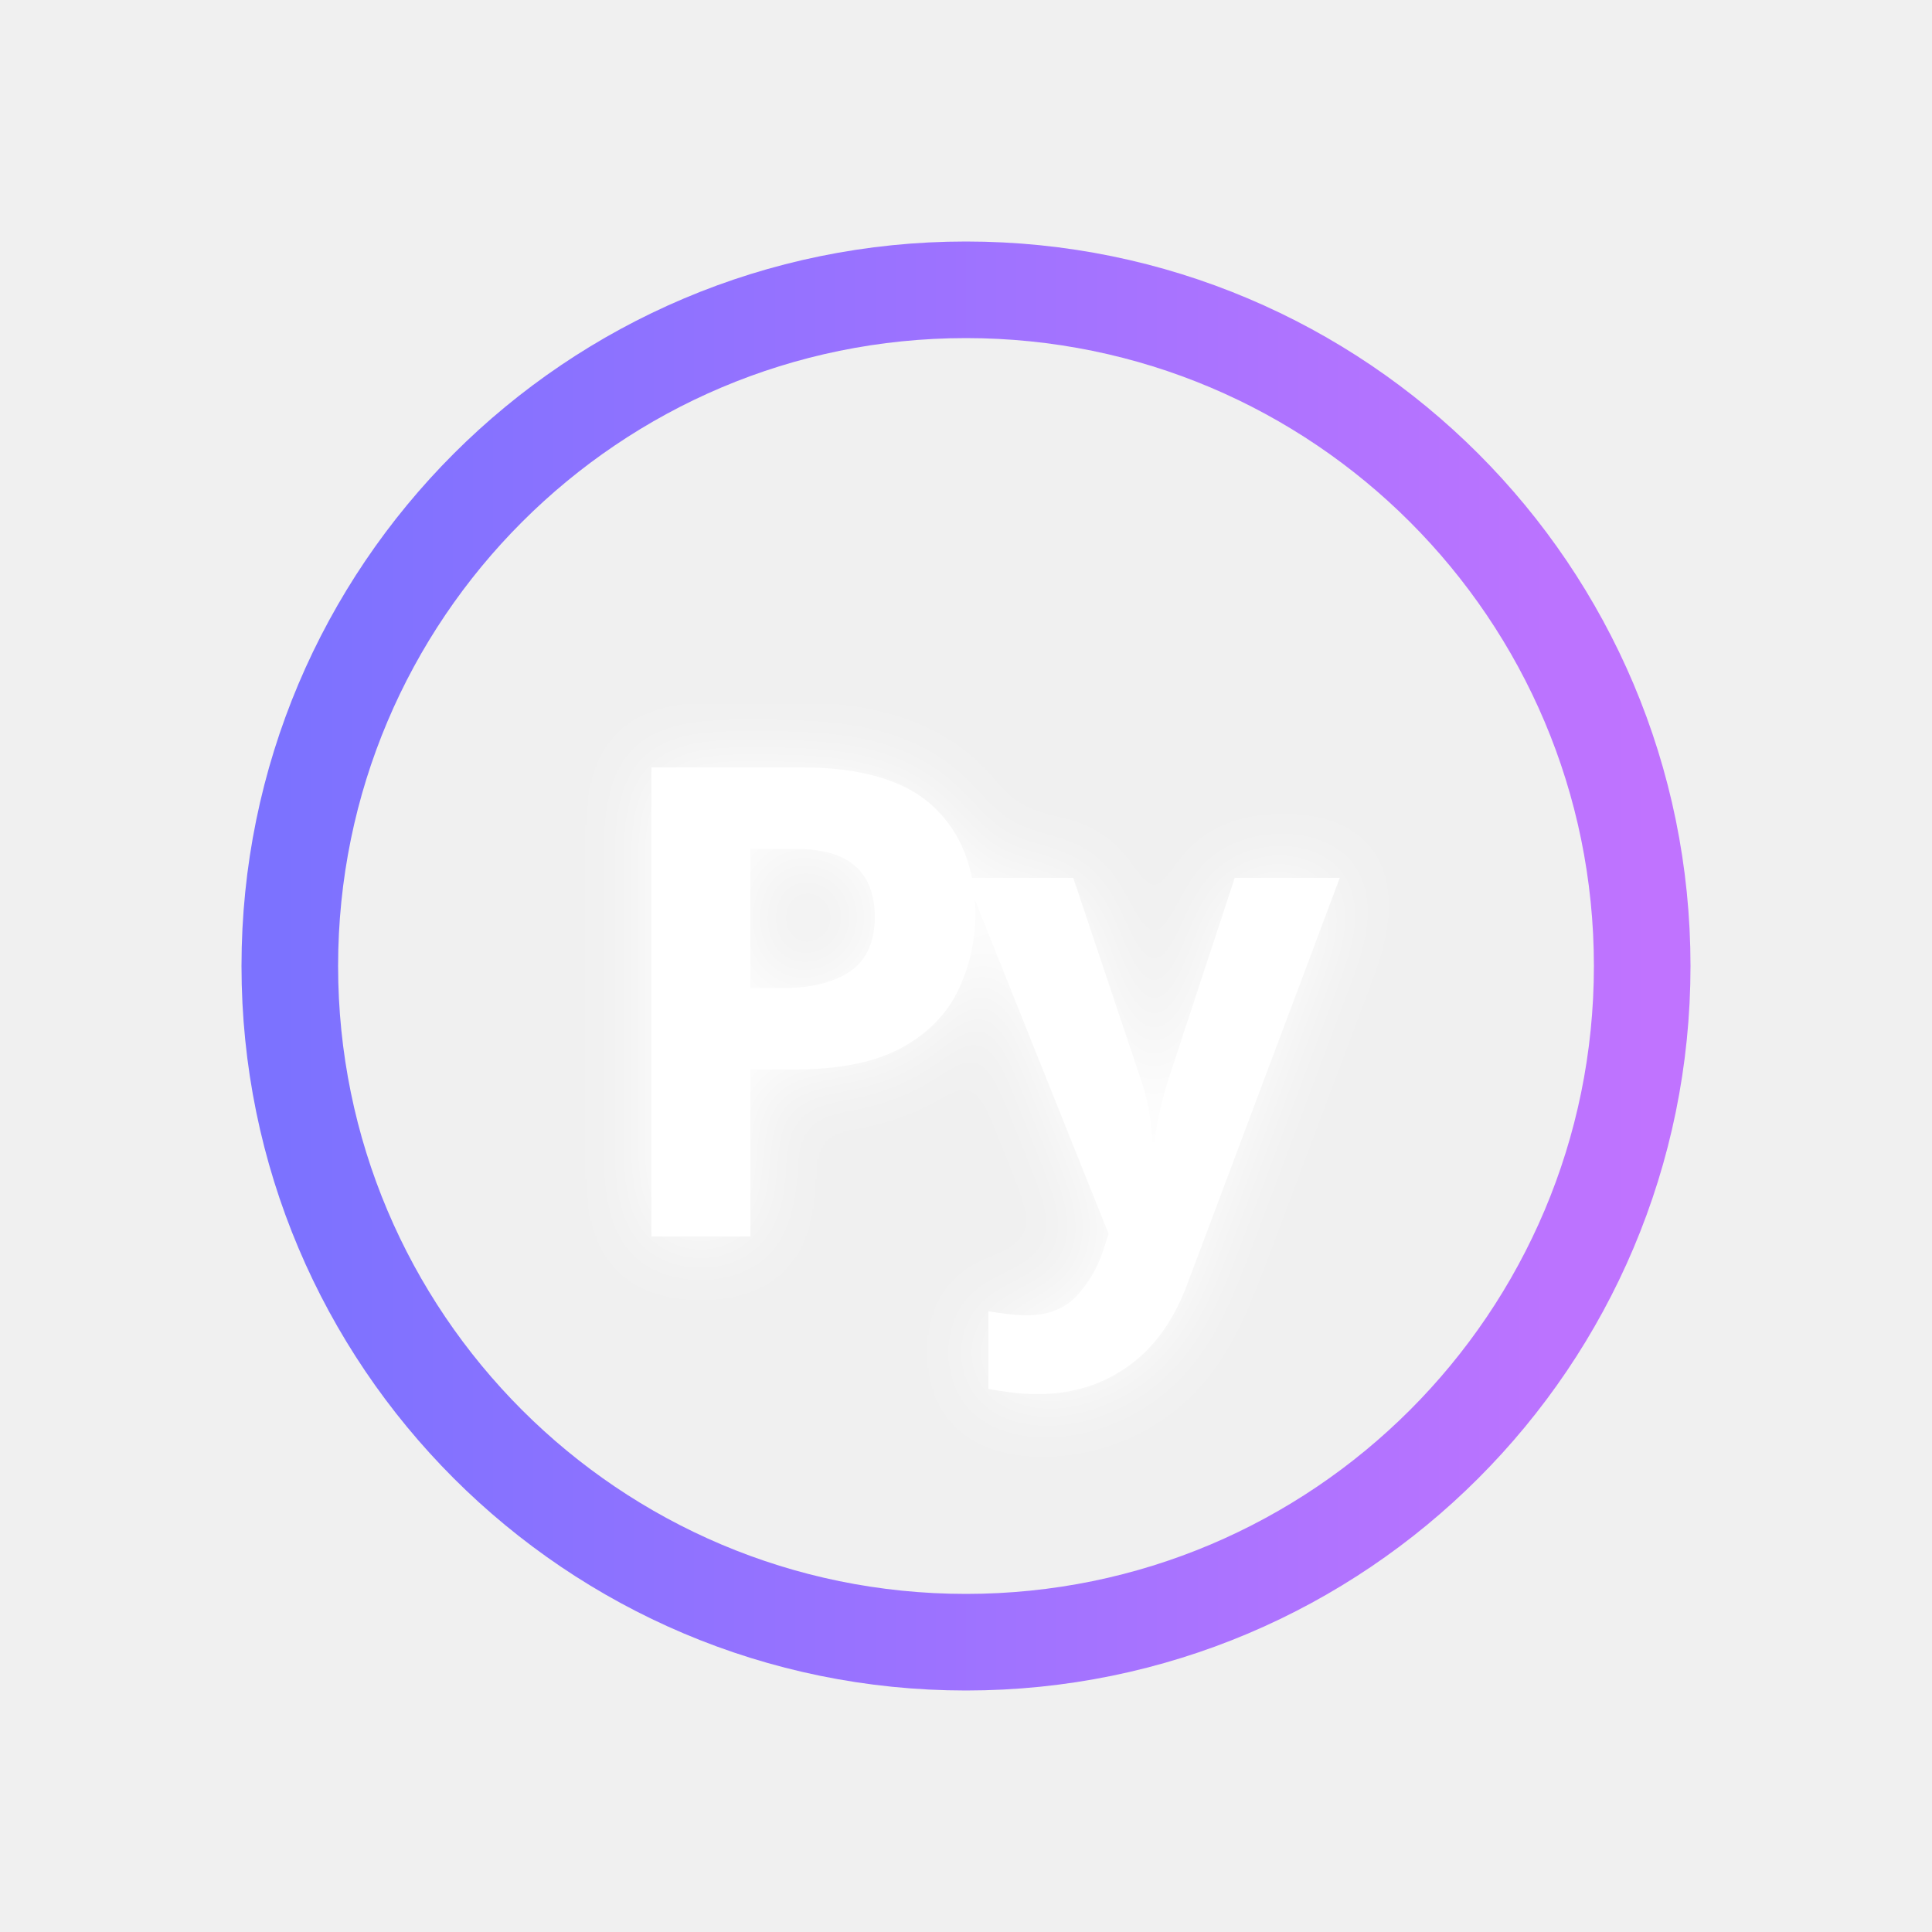
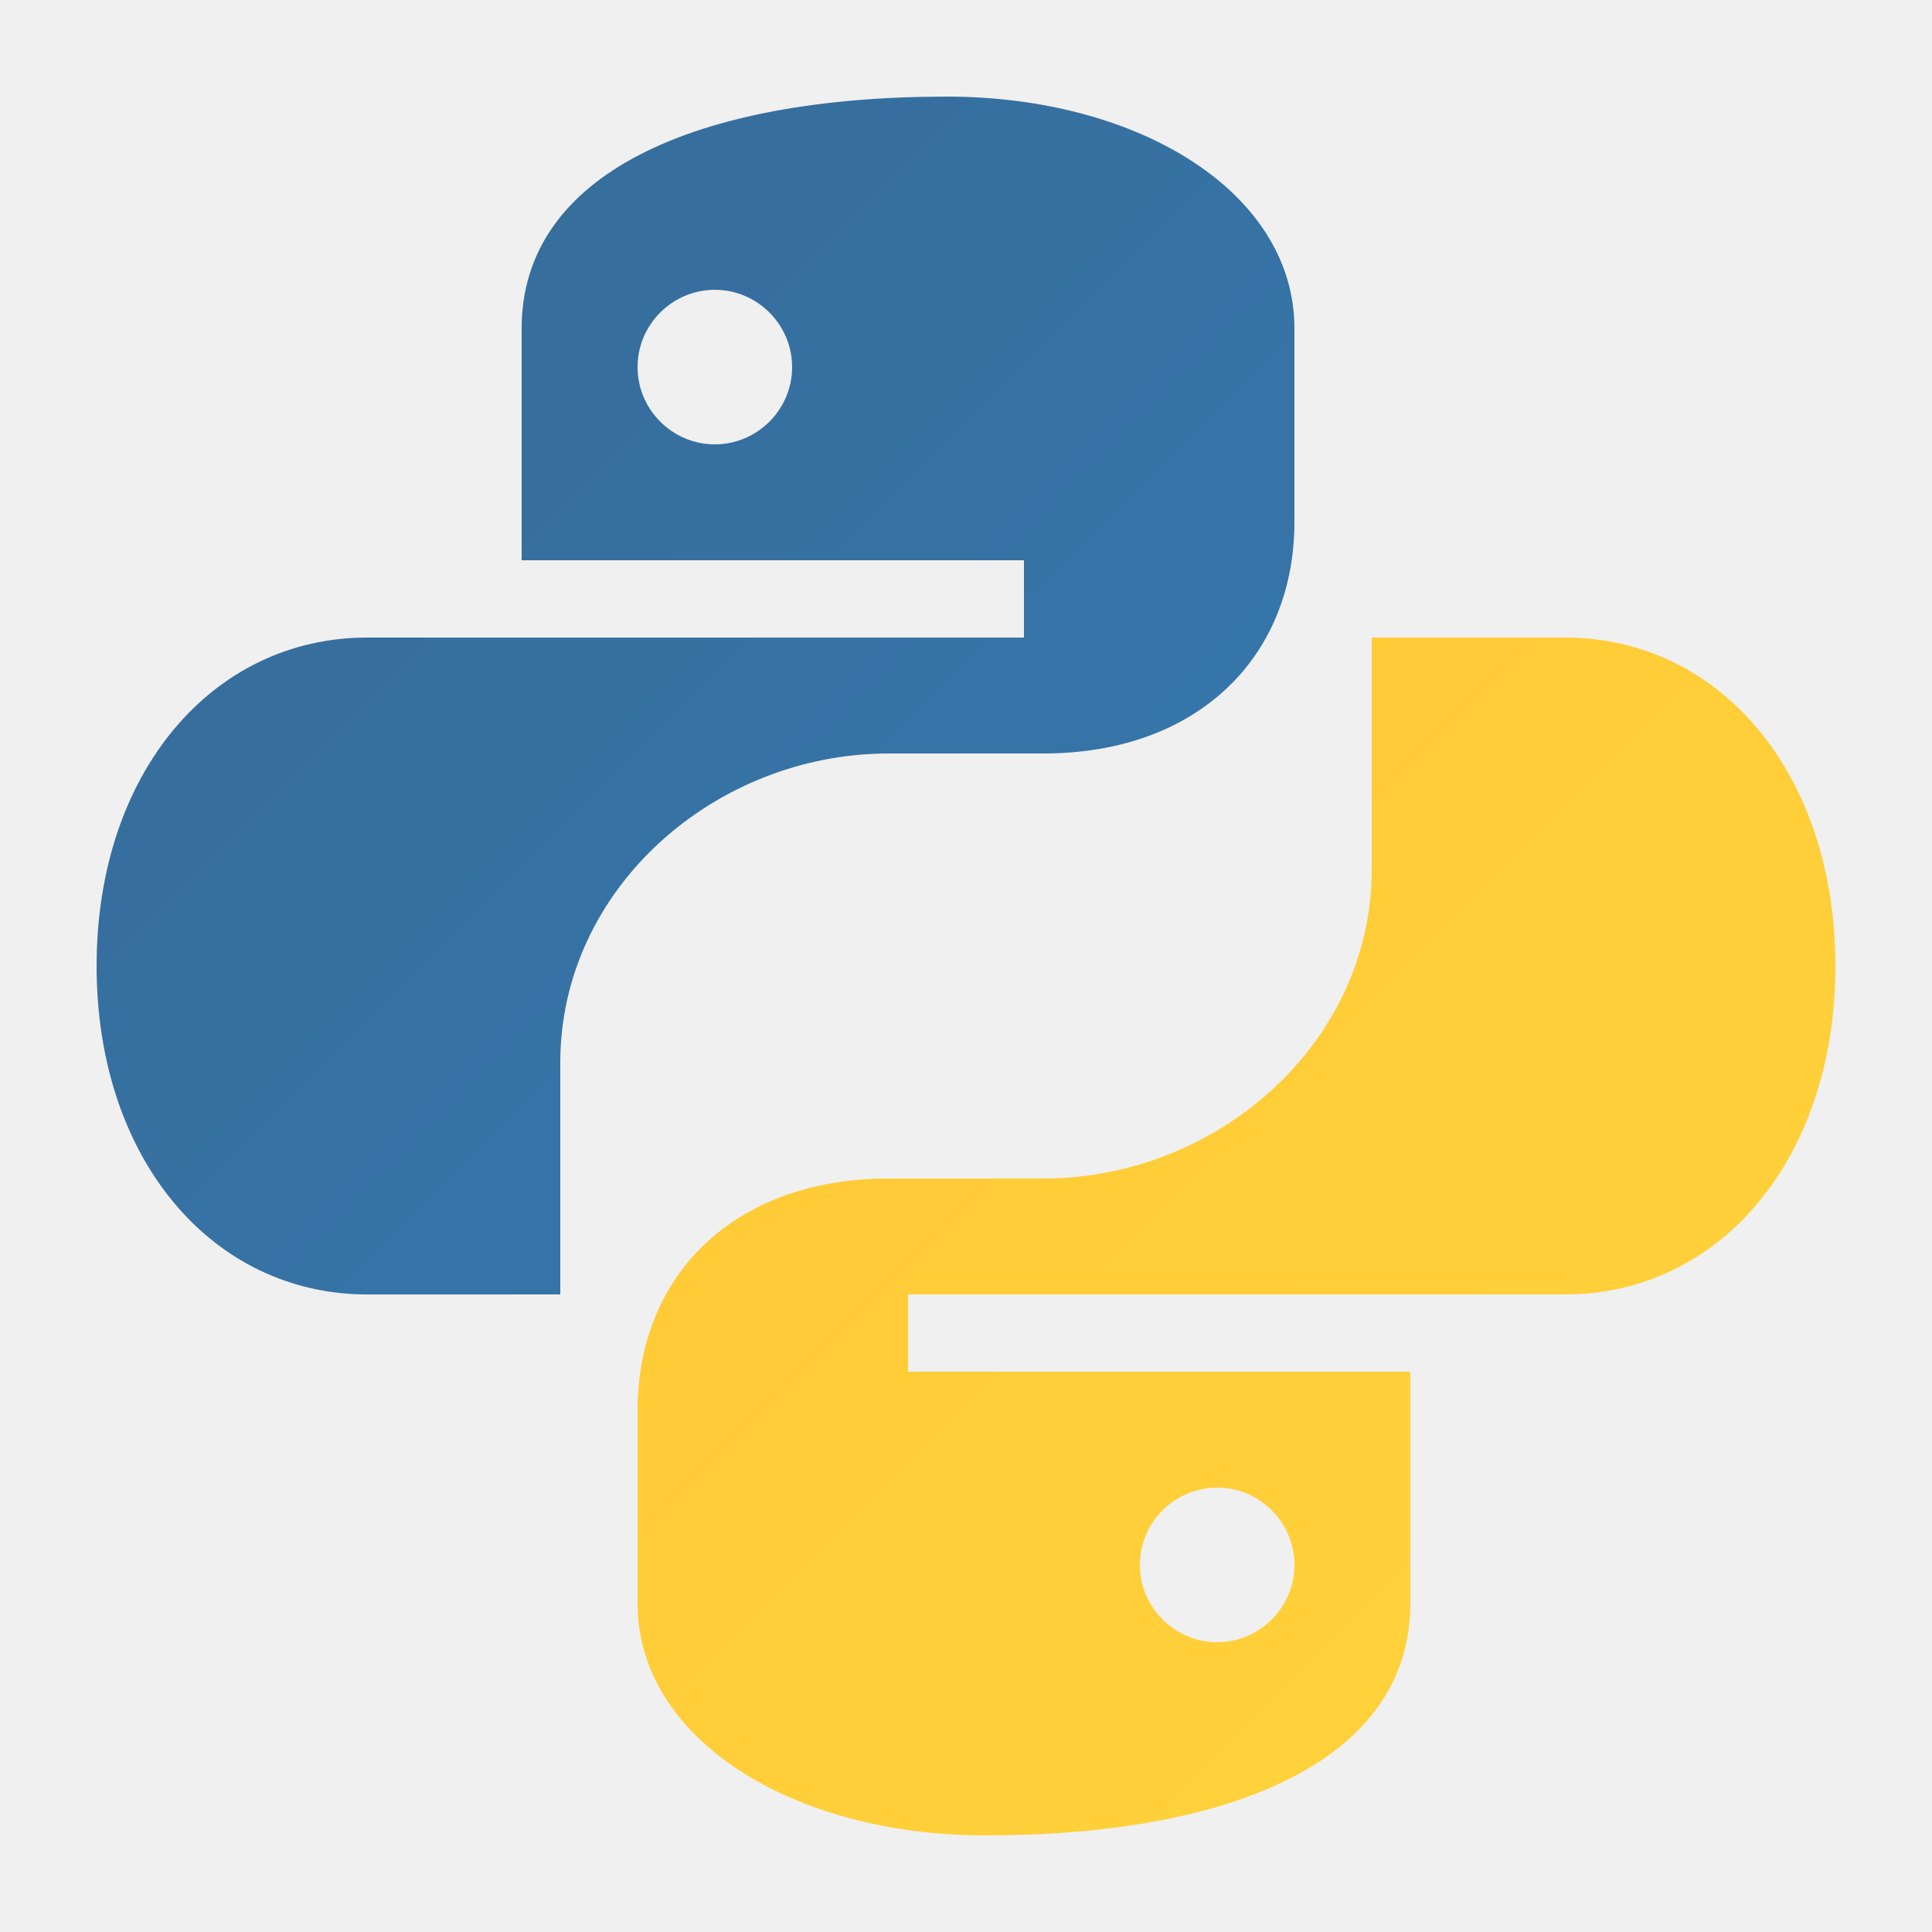
<svg xmlns="http://www.w3.org/2000/svg" width="100" height="100" viewBox="0 0 100 100" fill="none">
  <defs>
-     <linearGradient id="mainGrad" x1="0%" y1="0%" x2="100%" y2="0%">
-       <stop offset="0%" style="stop-color:#7c72ff;" />
-       <stop offset="100%" style="stop-color:#c073ff;" />
+     <linearGradient id="pyBlue" x1="0%" y1="0%" x2="100%" y2="100%">
+       <stop offset="0%" style="stop-color:#366A96" />
+       <stop offset="100%" style="stop-color:#3679B0" />
    </linearGradient>
-     <filter id="glow">
-       <feGaussianBlur stdDeviation="2" result="blur" />
-       <feComposite in="SourceGraphic" in2="blur" operator="over" />
-     </filter>
+     <linearGradient id="pyYellow" x1="0%" y1="0%" x2="100%" y2="100%">
+       <stop offset="0%" style="stop-color:#FFC836" />
+       <stop offset="100%" style="stop-color:#FFD43B" />
+     </linearGradient>
  </defs>
-   <circle cx="50" cy="50" r="35" stroke="url(#mainGrad)" stroke-width="5" />
-   <text x="50" y="64" text-anchor="middle" fill="white" filter="url(#glow)" font-family="Outfit, sans-serif" font-weight="900" font-size="34" letter-spacing="-2">Py</text>
+   <path d="M49 5C36 5 27 9 27 17V29H53V33H19C11 33 5 40 5 50C5 60 11 67 19 67H29V55C29 46 37 39 46 39H54C62 39 67 34 67 27V17C67 10 59 5 49 5ZM37 15C39.2 15 41 16.8 41 19C41 21.2 39.2 23 37 23C34.8 23 33 21.2 33 19C33 16.8 34.8 15 37 15Z" fill="url(#pyBlue)" />
+   <path d="M51 95C64 95 73 91 73 83V71H47V67H81C89 67 95 60 95 50C95 40 89 33 81 33H71V45C71 54 63 61 54 61H46C38 61 33 66 33 73V83C33 90 41 95 51 95ZM63 85C60.8 85 59 83.2 59 81C59 78.8 60.8 77 63 77C65.2 77 67 78.8 67 81C67 83.2 65.2 85 63 85Z" fill="url(#pyYellow)" />
</svg>
